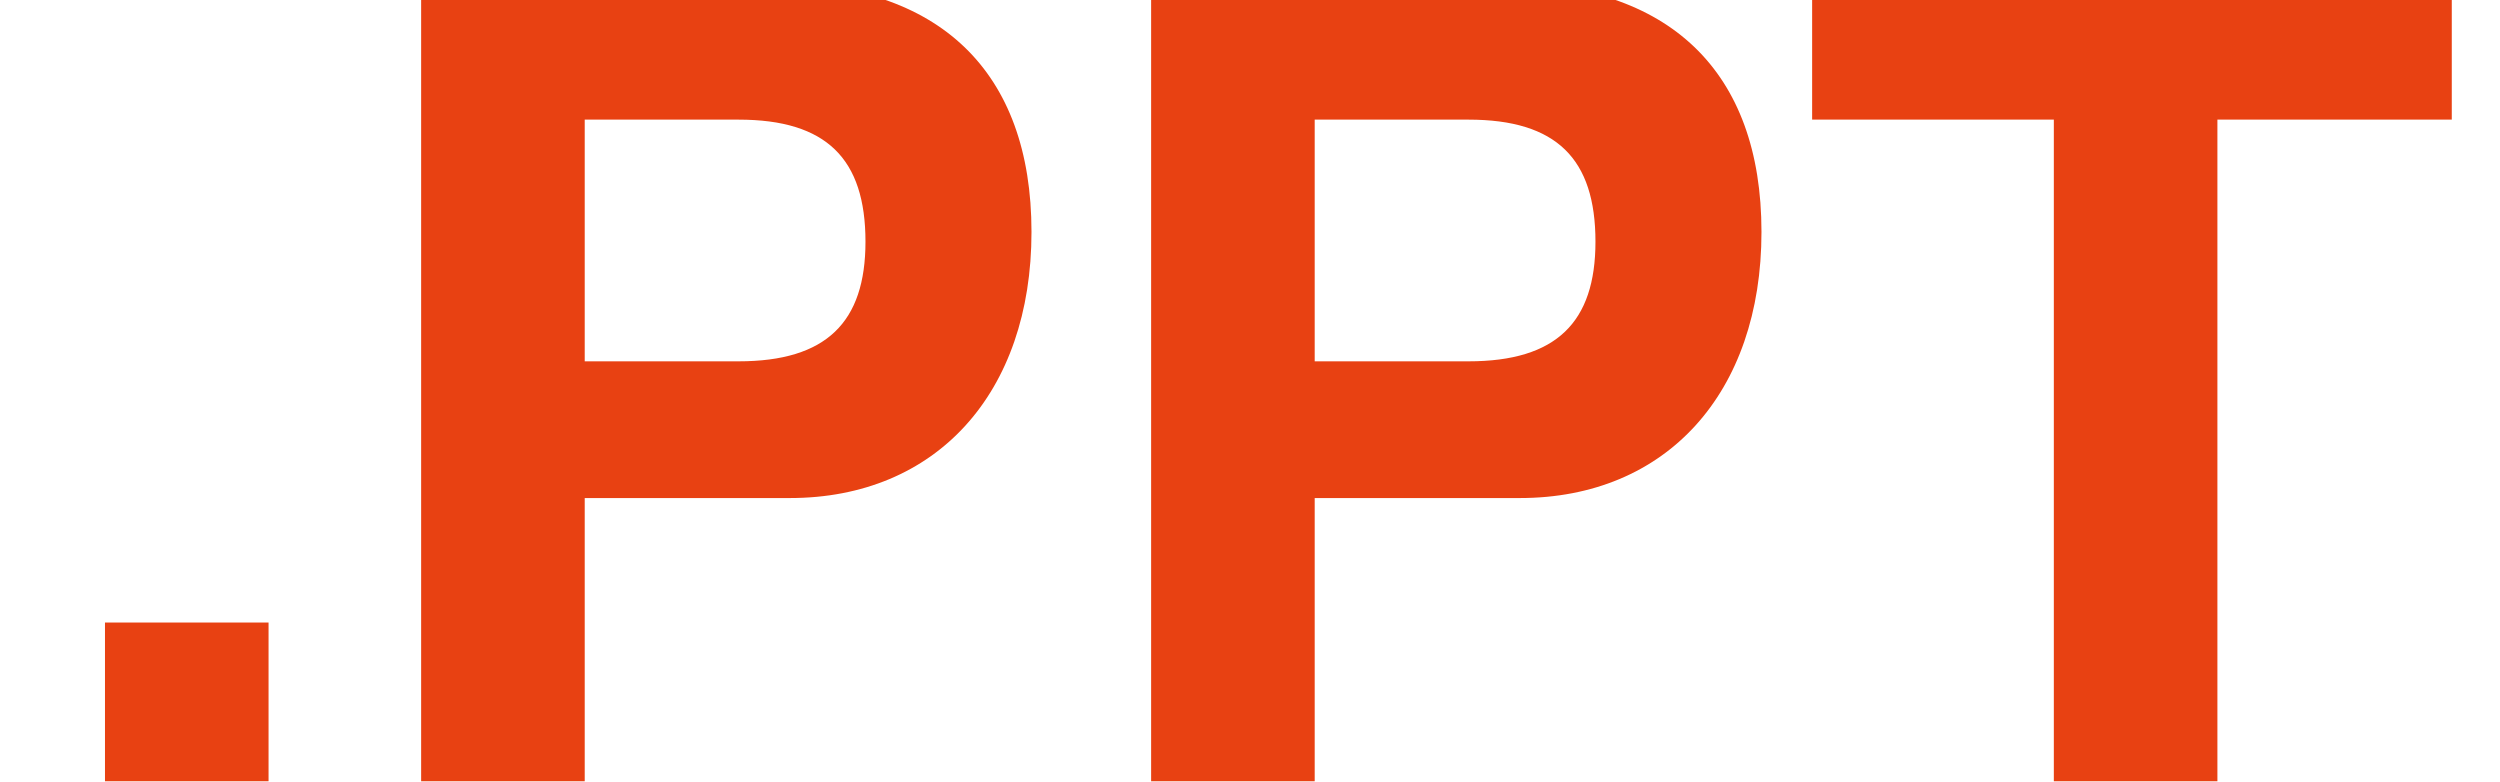
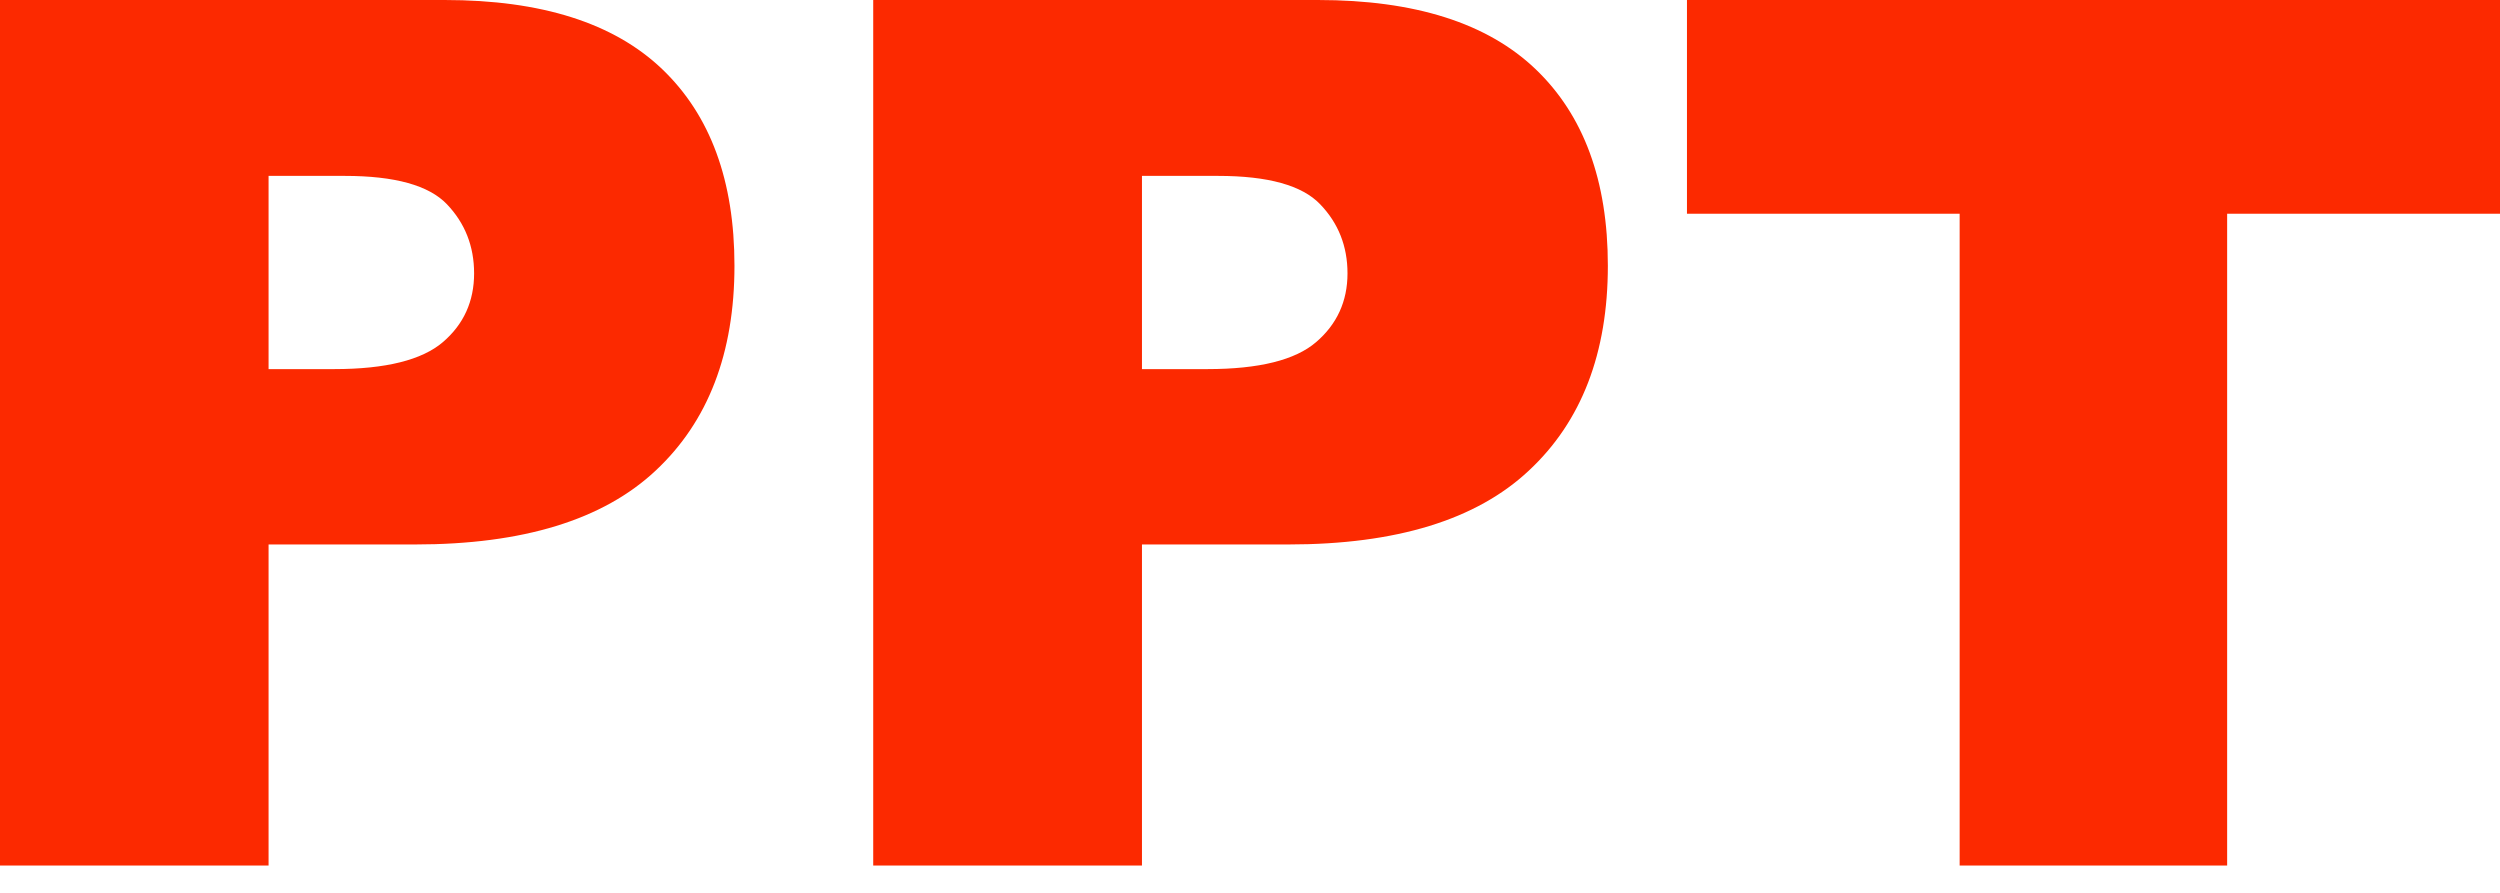
- <svg xmlns="http://www.w3.org/2000/svg" width="16px" height="5px" viewBox="0 0 16 5" version="1.1">
-   <g id="Page-1" stroke="none" stroke-width="1" fill="none" fill-rule="evenodd" font-family="HelveticaNeue-Bold, Helvetica Neue" font-size="7" font-weight="bold">
-     <g id="new-icons??" transform="translate(-402, -360)" fill="#E84112">
-       <g id="ppt-copy" transform="translate(402, 358)">
-         <text id=".PPT">
-           <tspan x="0.22" y="7">.PPT</tspan>
-         </text>
+ <svg xmlns="http://www.w3.org/2000/svg" width="14px" height="5px" viewBox="0 0 14 5" version="1.1">
+   <g id="Page-1" stroke="none" stroke-width="1" fill="none" fill-rule="evenodd">
+     <g id="new-icons??" transform="translate(-563, -357)">
+       <g id="icons_ppt" transform="translate(563, 352)">
+         <rect id="Rectangle-Copy-20" x="0" y="0" width="14" height="14" />
+         <path d="M0,5 L2.49,5 C3.032,5 3.438,5.129 3.708,5.387 C3.978,5.645 4.113,6.012 4.113,6.488 C4.113,6.977 3.966,7.36 3.672,7.635 C3.378,7.911 2.929,8.049 2.325,8.049 L1.504,8.049 L1.504,9.847 L0,9.847 L0,5 Z M1.504,7.067 L1.872,7.067 C2.16,7.067 2.363,7.016 2.48,6.916 C2.597,6.816 2.655,6.687 2.655,6.531 C2.655,6.379 2.604,6.25 2.503,6.144 C2.402,6.038 2.211,5.985 1.931,5.985 L1.504,5.985 L1.504,7.067 Z M4.89,5 L7.38,5 C7.923,5 8.329,5.129 8.599,5.387 C8.869,5.645 9.004,6.012 9.004,6.488 C9.004,6.977 8.857,7.36 8.562,7.635 C8.268,7.911 7.819,8.049 7.215,8.049 L6.395,8.049 L6.395,9.847 L4.89,9.847 L4.89,5 Z M6.395,7.067 L6.762,7.067 C7.051,7.067 7.254,7.016 7.37,6.916 C7.487,6.816 7.546,6.687 7.546,6.531 C7.546,6.379 7.495,6.25 7.393,6.144 C7.292,6.038 7.101,5.985 6.821,5.985 L6.395,5.985 L6.395,7.067 Z M9.447,5 L14,5 L14,6.197 L12.472,6.197 L12.472,9.847 L10.974,9.847 L10.974,6.197 L9.447,6.197 L9.447,5 Z" id="PPT" fill="#FC2900" />
      </g>
    </g>
  </g>
</svg>
